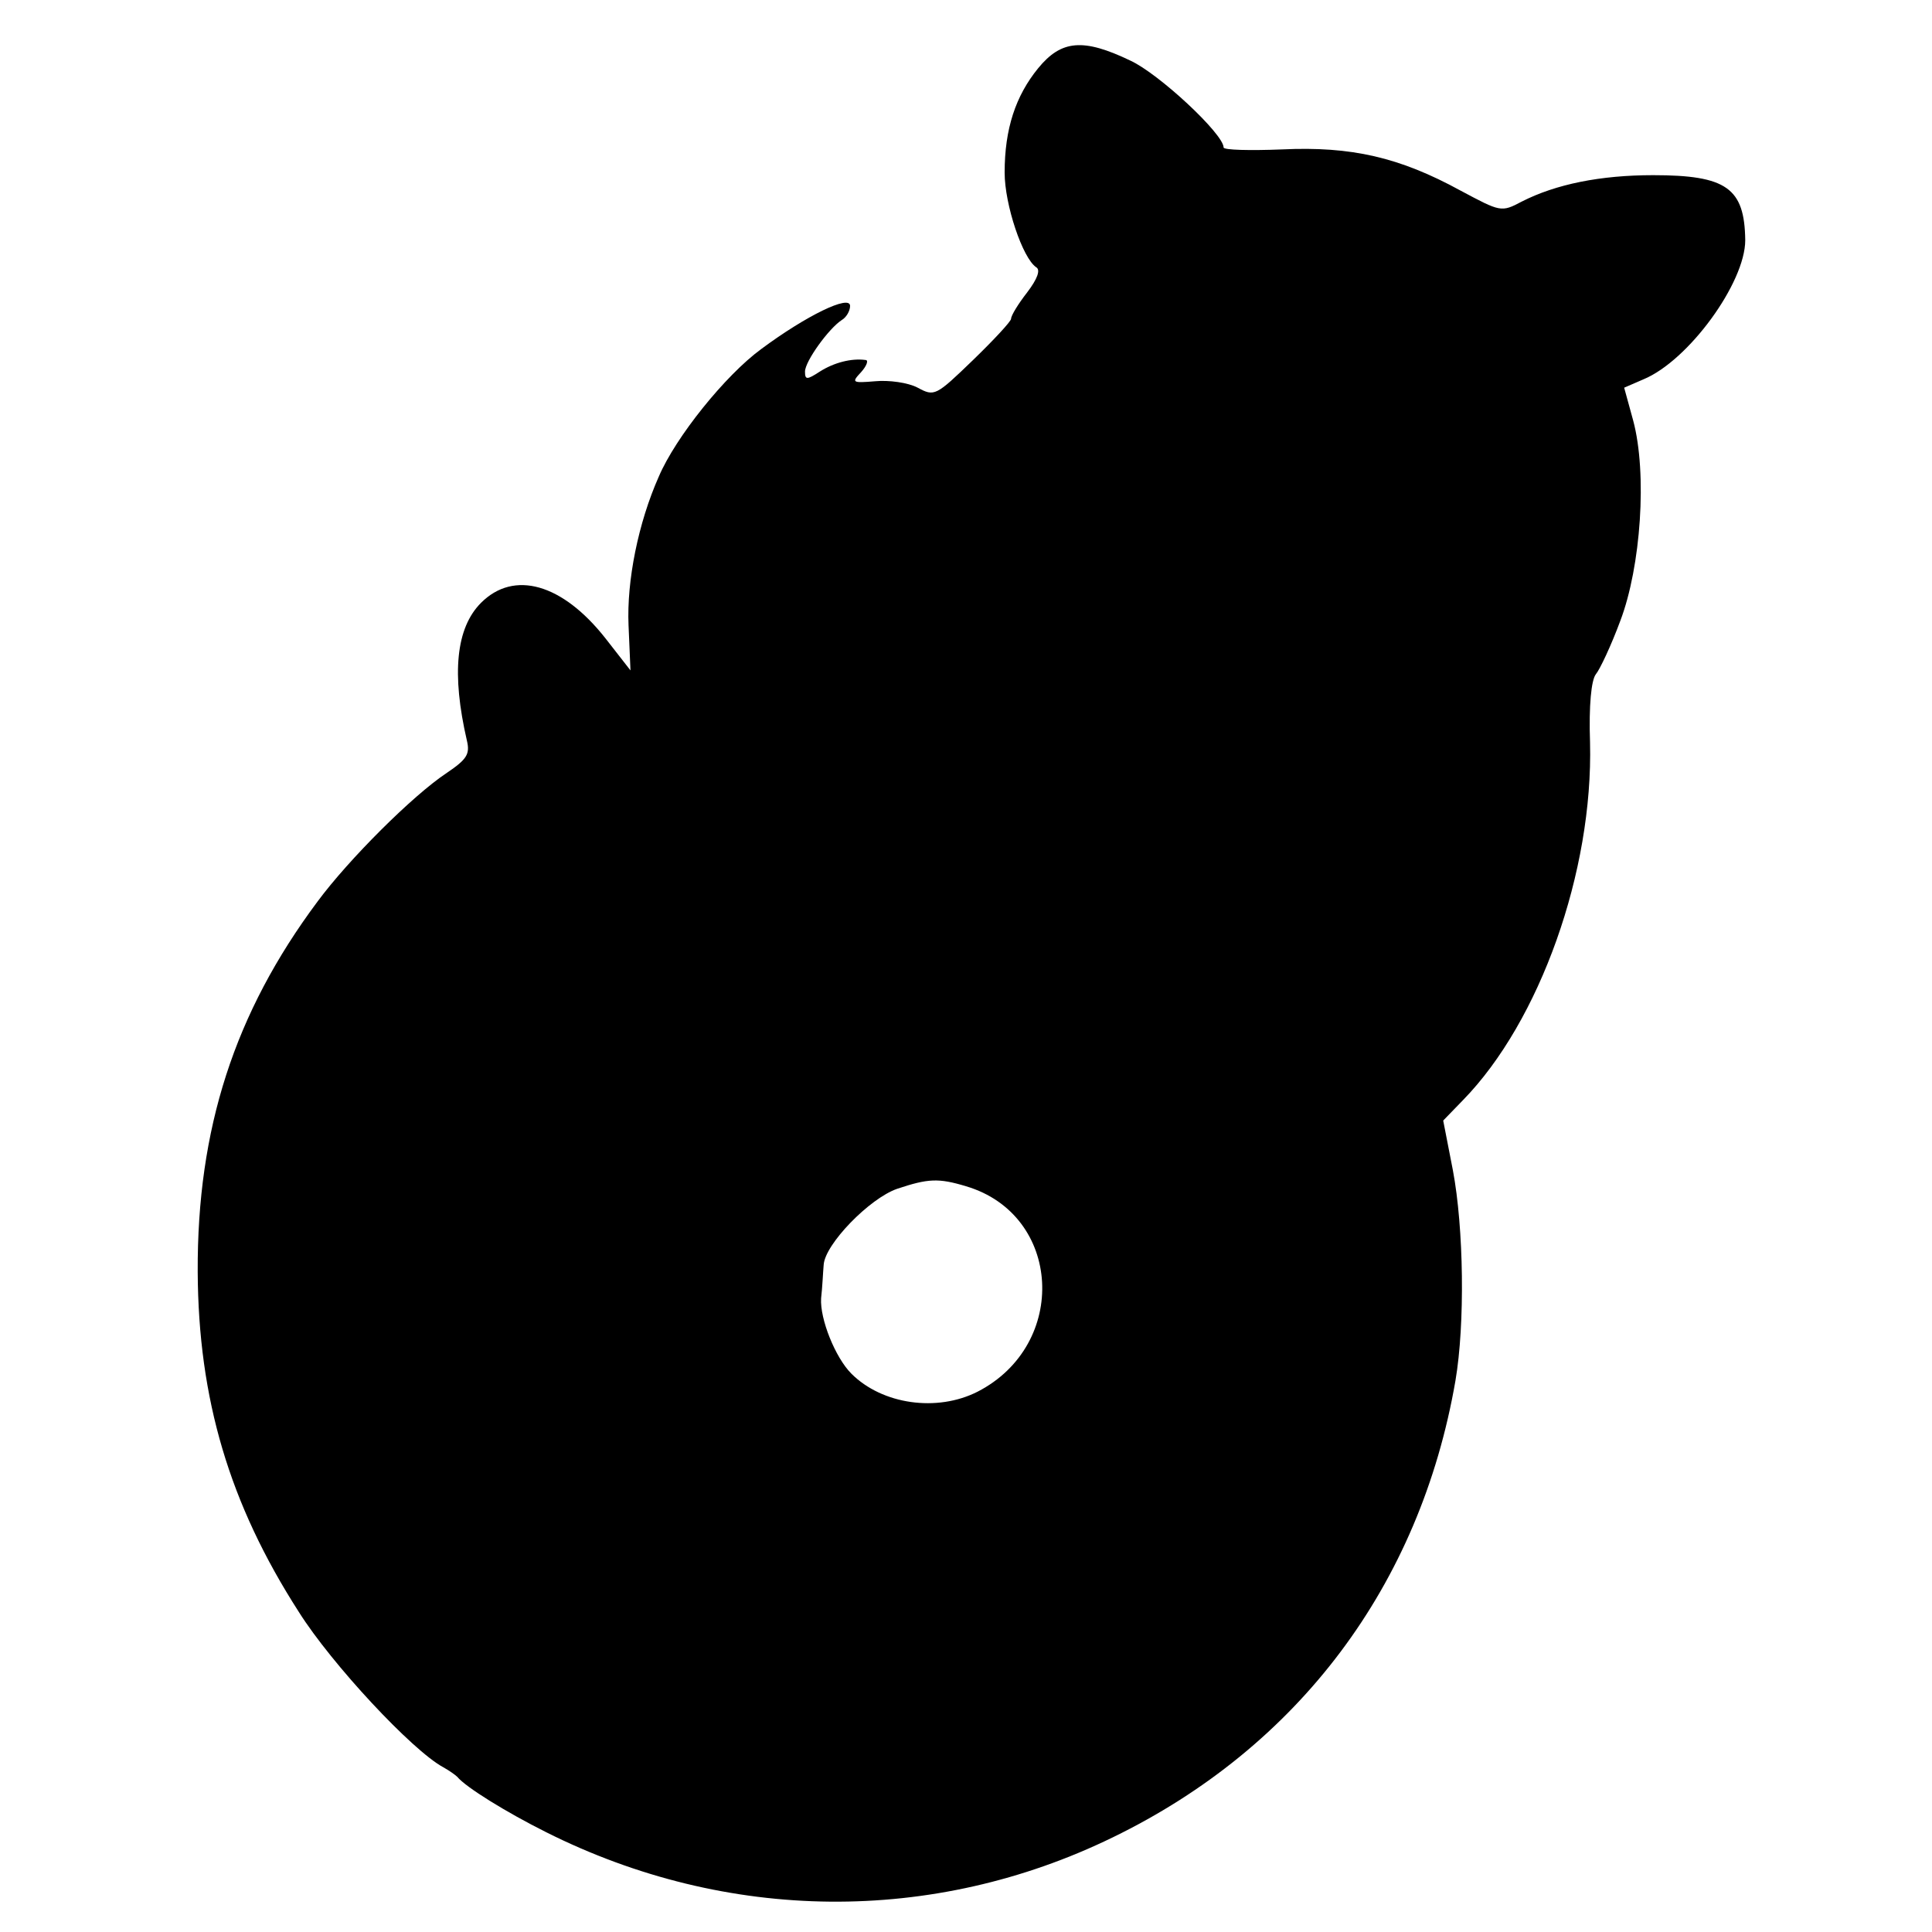
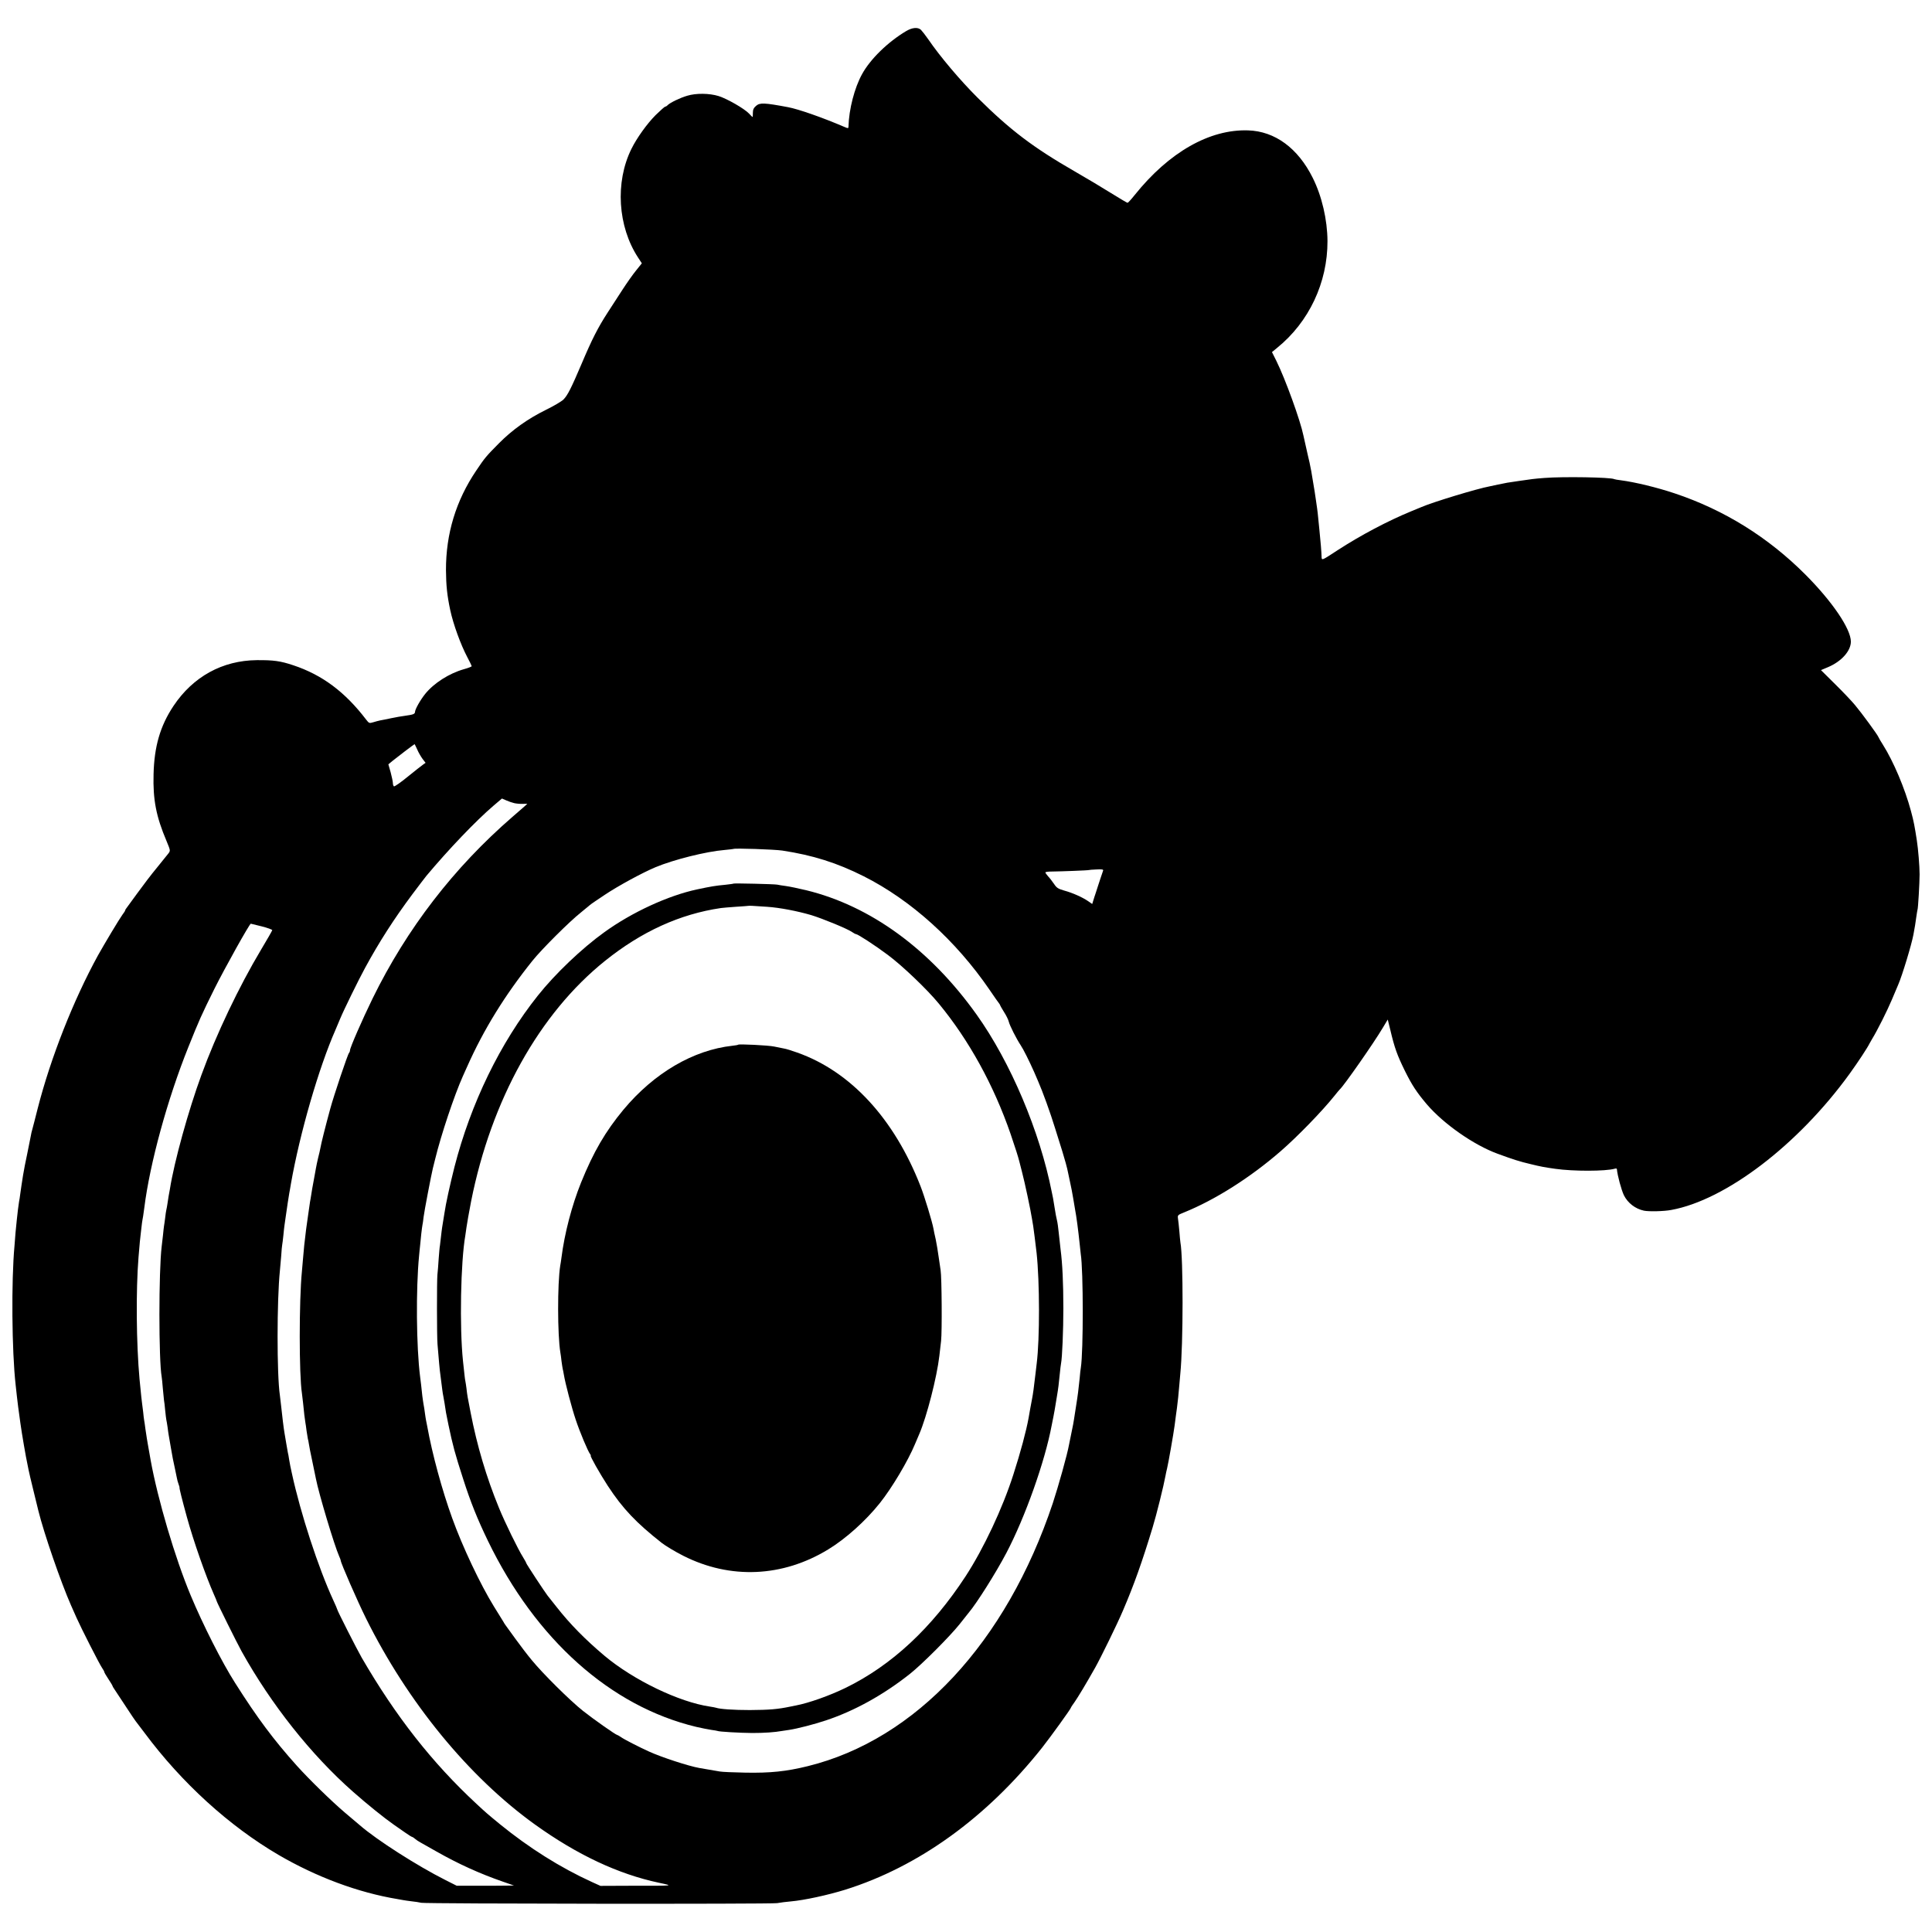
- <svg xmlns="http://www.w3.org/2000/svg" version="1.0" width="300pt" height="300pt" viewBox="0 0 300 300" preserveAspectRatio="xMidYMid meet">
-   <g transform="translate(0,300) scale(0.1,-0.1)" fill="#000000" stroke="none">
-     <path d="M1612 2894 c-35 -43 -52 -94 -52 -162 0 -50 28 -133 49 -147 7 -4 2 -18 -14 -39 -14 -18 -25 -36 -25 -41 0 -4 -27 -33 -59 -64 -58 -56 -60 -57 -86 -43 -15 8 -45 12 -66 10 -36 -3 -37 -2 -22 14 9 10 12 19 7 19 -22 3 -49 -4 -71 -18 -20 -13 -23 -13 -23 0 0 16 37 67 57 80 7 4 13 14 13 22 0 18 -68 -15 -138 -67 -56 -41 -133 -137 -159 -198 -32 -72 -50 -162 -47 -231 l3 -70 -39 50 c-67 85 -142 106 -193 55 -39 -39 -46 -110 -22 -214 5 -21 0 -29 -31 -50 -53 -35 -153 -135 -201 -200 -129 -173 -187 -353 -186 -575 1 -197 49 -360 157 -528 51 -81 176 -215 224 -241 9 -5 19 -12 22 -15 13 -16 76 -55 138 -86 281 -141 601 -144 880 -8 288 140 477 391 532 709 15 88 13 237 -4 327 l-15 77 31 32 c119 122 202 355 197 555 -2 58 2 97 9 106 6 7 24 45 38 83 32 84 42 229 20 311 l-14 51 30 13 c70 29 158 150 158 216 -1 81 -29 101 -143 101 -82 0 -151 -14 -204 -41 -32 -17 -33 -16 -95 17 -95 52 -170 69 -277 64 -50 -2 -91 -1 -91 3 0 21 -101 115 -145 135 -73 35 -107 32 -143 -12z m-112 -1736 c149 -44 160 -246 18 -319 -63 -32 -148 -20 -196 28 -25 25 -49 85 -47 117 2 17 3 41 4 52 2 32 71 103 114 118 48 16 64 17 107 4z" />
+ <svg xmlns="http://www.w3.org/2000/svg" version="1.0" width="1667pt" height="1667pt" viewBox="0 0 1667 1667" preserveAspectRatio="xMidYMid meet">
+   <g transform="translate(0,1667) scale(0.1,-0.1)" fill="#000000" stroke="none">
+     <path d="M7819 16402 c-158 -94 -310 -242 -381 -372 -65 -118 -113 -302 -117 -453 -1 -16 -3 -16 -38 -1 -189 81 -393 152 -482 169 -208 39 -244 40 -277 12 -21 -18 -28 -33 -28 -61 0 -20 -1 -36 -2 -36 -2 0 -16 13 -31 30 -41 43 -187 127 -262 151 -81 25 -195 26 -271 3 -62 -18 -146 -59 -168 -80 -7 -8 -17 -14 -22 -14 -5 0 -42 -33 -83 -73 -73 -73 -163 -198 -209 -292 -142 -287 -118 -670 58 -938 l32 -49 -49 -61 c-28 -34 -80 -108 -117 -165 -37 -57 -95 -146 -129 -199 -83 -128 -136 -232 -223 -438 -92 -216 -122 -275 -158 -312 -16 -16 -85 -57 -153 -90 -156 -77 -289 -172 -404 -288 -109 -110 -122 -125 -195 -234 -176 -260 -263 -547 -262 -861 1 -131 10 -219 37 -345 26 -121 90 -297 146 -403 22 -41 39 -77 39 -80 0 -4 -30 -16 -67 -26 -127 -36 -259 -120 -334 -213 -42 -52 -87 -132 -88 -155 -1 -19 -14 -24 -86 -34 -27 -3 -81 -13 -120 -21 -38 -8 -81 -17 -95 -19 -14 -3 -41 -10 -60 -16 -33 -10 -36 -9 -60 22 -183 240 -380 387 -630 470 -111 37 -169 45 -315 44 -296 -3 -549 -142 -718 -395 -115 -173 -166 -349 -172 -589 -6 -220 22 -365 112 -577 34 -82 34 -83 16 -107 -10 -13 -55 -69 -100 -124 -46 -55 -121 -154 -168 -219 -47 -65 -90 -123 -95 -130 -6 -7 -10 -15 -10 -18 0 -4 -11 -21 -24 -38 -27 -37 -154 -249 -211 -351 -212 -387 -408 -883 -520 -1321 -19 -77 -40 -156 -45 -175 -6 -19 -12 -46 -14 -60 -3 -14 -16 -81 -30 -150 -15 -68 -31 -153 -37 -190 -5 -36 -12 -76 -14 -90 -2 -14 -7 -45 -10 -70 -3 -25 -8 -57 -11 -71 -2 -15 -6 -44 -9 -65 -2 -22 -7 -61 -10 -89 -3 -27 -8 -77 -11 -110 -2 -33 -6 -85 -9 -115 -28 -303 -23 -908 10 -1200 3 -30 8 -75 11 -100 4 -41 14 -115 30 -230 11 -82 49 -303 60 -350 3 -14 8 -38 11 -55 3 -16 21 -93 40 -170 19 -77 39 -158 44 -180 48 -195 195 -620 282 -817 13 -29 35 -78 48 -108 38 -86 197 -399 219 -430 11 -16 20 -32 20 -37 0 -4 16 -32 35 -60 19 -29 35 -55 35 -58 0 -3 8 -18 19 -33 10 -15 54 -81 97 -147 43 -66 81 -122 84 -125 3 -3 38 -50 79 -104 320 -430 728 -801 1153 -1050 329 -192 689 -326 1028 -382 19 -4 42 -8 50 -9 8 -2 40 -6 70 -10 30 -3 69 -9 85 -13 46 -9 3013 -12 3070 -3 28 5 81 12 119 15 115 10 317 54 469 101 632 198 1220 622 1699 1226 74 94 248 335 248 344 0 3 15 26 34 52 30 44 91 144 175 293 47 83 193 381 241 495 96 224 165 419 255 715 33 107 97 366 111 445 3 17 9 46 14 65 10 39 56 301 65 370 3 25 8 63 11 85 3 22 7 51 9 65 6 42 16 139 20 193 3 29 7 75 9 102 26 258 26 1002 1 1135 -1 8 -6 51 -9 95 -4 44 -9 94 -12 111 -4 29 -2 31 53 53 267 108 572 301 834 529 142 123 357 344 464 478 21 27 42 51 45 54 33 28 294 401 372 533 l42 70 22 -89 c37 -157 59 -217 126 -354 61 -123 101 -184 188 -287 146 -171 407 -353 612 -428 136 -50 193 -68 283 -89 89 -22 122 -28 215 -41 154 -22 433 -22 513 1 9 3 17 2 18 -3 5 -57 39 -181 61 -227 34 -67 98 -116 172 -132 42 -9 173 -6 236 6 471 86 1095 562 1539 1175 77 107 154 224 174 265 4 8 13 24 20 35 45 73 132 247 171 340 26 61 50 119 55 130 34 78 115 345 131 432 5 32 12 67 14 79 2 12 7 45 11 75 4 30 9 57 10 60 5 7 18 235 18 304 0 70 -12 218 -24 295 -19 122 -26 161 -50 250 -53 198 -152 431 -243 575 -18 28 -35 57 -38 65 -8 21 -144 207 -202 276 -27 33 -104 114 -171 180 l-123 122 64 27 c114 49 194 139 194 219 0 109 -159 344 -391 577 -322 323 -701 559 -1129 702 -152 51 -342 97 -465 113 -27 3 -53 8 -57 10 -27 16 -441 23 -603 10 -91 -7 -111 -10 -220 -26 -33 -5 -78 -12 -100 -15 -22 -4 -58 -11 -80 -16 -22 -5 -53 -12 -70 -15 -109 -20 -491 -136 -590 -179 -16 -7 -55 -23 -85 -35 -207 -85 -439 -208 -638 -337 -139 -91 -138 -91 -139 -56 0 27 -10 152 -18 223 -2 19 -6 64 -10 100 -3 36 -8 76 -10 90 -2 14 -7 45 -10 70 -5 39 -13 90 -41 255 -3 17 -10 50 -15 75 -6 25 -12 52 -14 60 -2 8 -11 48 -20 89 -9 40 -18 78 -19 85 -26 127 -155 485 -234 644 l-37 74 45 37 c275 223 435 563 434 921 -1 183 -48 387 -127 545 -127 256 -326 403 -558 410 -332 11 -682 -188 -978 -557 -30 -38 -58 -68 -62 -68 -4 0 -67 37 -141 83 -73 46 -214 130 -313 187 -360 207 -558 357 -839 636 -149 148 -325 356 -426 504 -25 36 -54 73 -64 83 -27 24 -74 20 -127 -11z m-4219 -6199 c11 -26 32 -62 46 -81 l26 -34 -20 -14 c-12 -8 -71 -55 -132 -104 -61 -50 -115 -88 -121 -85 -5 4 -9 16 -9 28 0 12 -9 54 -19 92 l-20 70 36 30 c33 27 185 143 190 144 1 1 11 -20 23 -46z m838 -463 c18 -4 50 -7 72 -6 22 0 40 1 40 0 0 0 -57 -51 -127 -111 -507 -439 -913 -966 -1208 -1568 -89 -182 -195 -425 -195 -447 0 -8 -4 -18 -9 -24 -11 -11 -132 -371 -161 -479 -41 -150 -80 -305 -85 -338 -3 -17 -12 -57 -20 -87 -7 -30 -16 -71 -19 -90 -3 -19 -12 -69 -20 -110 -8 -41 -17 -93 -20 -115 -4 -23 -8 -52 -11 -65 -2 -13 -9 -60 -15 -104 -6 -45 -13 -92 -15 -106 -2 -14 -7 -50 -10 -80 -4 -30 -8 -68 -10 -85 -2 -16 -6 -66 -10 -110 -4 -44 -9 -96 -10 -115 -25 -250 -25 -893 0 -1051 2 -13 6 -51 10 -84 3 -33 8 -80 11 -105 3 -25 7 -54 9 -65 2 -11 7 -42 10 -70 4 -27 9 -58 11 -68 3 -10 7 -30 9 -45 2 -15 15 -84 30 -152 14 -69 28 -136 31 -150 25 -129 160 -578 200 -667 8 -17 14 -34 14 -38 0 -20 144 -350 218 -499 360 -725 886 -1367 1457 -1778 365 -262 718 -428 1070 -503 129 -28 148 -26 -252 -26 l-252 -1 -73 33 c-274 125 -542 294 -793 498 -112 92 -119 98 -203 176 -384 356 -698 757 -991 1262 -41 71 -211 406 -211 416 0 3 -15 38 -34 79 -129 279 -283 751 -357 1093 -7 33 -13 62 -14 65 0 3 -5 28 -10 55 -4 28 -9 55 -11 60 -1 6 -7 42 -14 80 -6 39 -13 81 -16 95 -6 34 -19 140 -29 235 -4 33 -8 71 -10 85 -27 180 -26 823 0 1075 2 22 7 78 11 125 3 47 7 92 9 100 2 8 6 44 10 80 3 36 8 76 10 90 2 14 7 45 10 70 12 85 25 171 31 205 2 11 9 47 14 80 77 438 241 1003 385 1330 7 17 25 59 40 95 31 75 157 332 213 435 122 225 249 423 410 639 57 76 112 148 122 160 192 229 425 473 578 604 l73 62 37 -16 c20 -9 52 -20 70 -24z m2312 -409 c263 -40 470 -105 703 -222 408 -206 794 -554 1085 -979 39 -58 76 -110 82 -117 5 -7 10 -15 10 -17 0 -3 15 -29 33 -58 19 -29 37 -66 41 -83 8 -34 67 -150 103 -204 22 -32 74 -136 117 -233 9 -21 23 -53 31 -72 41 -93 108 -278 149 -412 26 -82 53 -171 62 -198 18 -57 44 -150 50 -186 3 -14 11 -52 18 -85 8 -33 19 -94 26 -135 7 -41 14 -84 16 -95 12 -62 27 -176 40 -300 3 -33 7 -71 9 -84 23 -144 23 -839 1 -981 -3 -14 -7 -54 -10 -90 -10 -98 -16 -147 -31 -240 -8 -47 -16 -102 -19 -122 -3 -21 -10 -57 -15 -80 -9 -41 -13 -61 -27 -133 -15 -85 -92 -359 -140 -505 -402 -1203 -1181 -2039 -2114 -2269 -186 -46 -325 -60 -540 -56 -102 2 -201 6 -220 10 -42 7 -134 23 -175 30 -92 16 -328 93 -435 142 -82 37 -217 106 -241 124 -15 10 -30 19 -33 19 -12 0 -205 136 -296 208 -111 88 -347 322 -441 437 -37 44 -100 127 -142 185 -42 58 -80 110 -84 116 -5 5 -14 21 -22 35 -8 13 -44 71 -80 129 -117 190 -270 513 -359 760 -87 240 -173 555 -216 795 -3 17 -8 39 -10 50 -2 11 -7 40 -10 65 -3 25 -8 56 -11 70 -3 14 -7 48 -11 75 -9 85 -14 129 -19 165 -33 259 -37 759 -9 1045 2 28 7 68 9 90 2 22 7 67 10 100 4 33 8 67 10 75 2 8 7 40 10 70 5 45 67 368 80 420 2 8 11 44 20 80 51 209 164 547 239 715 8 17 24 53 36 80 143 322 328 621 564 915 79 99 321 340 416 415 41 33 77 63 80 66 3 4 60 43 128 88 115 77 323 190 437 238 158 66 438 136 596 149 41 4 75 8 77 9 9 8 355 -4 422 -14z m2768 -173 c-3 -7 -13 -38 -23 -68 -10 -30 -20 -62 -23 -70 -3 -8 -6 -19 -8 -25 -2 -5 -11 -36 -22 -67 l-18 -58 -36 25 c-50 34 -133 71 -206 91 -52 15 -65 23 -88 58 -15 22 -38 52 -51 65 -12 14 -23 29 -23 33 0 5 24 8 53 8 88 1 320 10 323 13 1 1 30 4 65 5 48 3 61 0 57 -10z m-7260 -481 c51 -13 92 -28 91 -33 -1 -5 -44 -81 -97 -169 -189 -316 -387 -731 -514 -1080 -113 -308 -235 -749 -272 -985 -3 -19 -8 -46 -11 -60 -2 -13 -7 -42 -10 -65 -3 -22 -8 -47 -10 -55 -2 -8 -7 -39 -10 -69 -4 -30 -8 -61 -10 -70 -1 -9 -6 -45 -9 -81 -4 -36 -9 -78 -11 -95 -26 -214 -26 -979 0 -1125 2 -8 6 -53 10 -100 4 -47 9 -93 10 -102 2 -9 7 -48 10 -85 4 -37 8 -75 10 -83 2 -8 7 -37 11 -65 3 -27 8 -59 10 -70 4 -20 13 -72 19 -110 7 -46 24 -133 34 -175 5 -25 12 -59 16 -77 3 -18 10 -45 16 -60 6 -15 9 -28 8 -28 -4 0 23 -108 63 -253 58 -211 164 -512 234 -670 13 -29 24 -55 24 -58 0 -8 176 -363 215 -433 254 -456 598 -891 960 -1210 121 -107 271 -228 353 -285 28 -20 74 -52 102 -71 27 -19 53 -35 57 -35 3 0 14 -7 24 -16 10 -9 31 -23 48 -32 17 -10 79 -45 138 -78 187 -106 371 -190 573 -260 l95 -33 -80 -1 c-44 -1 -155 -1 -247 -1 l-167 0 -99 50 c-240 121 -590 344 -737 472 -11 10 -69 59 -130 110 -114 97 -305 283 -414 404 -199 222 -342 413 -533 715 -113 177 -278 503 -383 755 -135 323 -284 829 -345 1165 -11 63 -22 125 -24 136 -5 24 -11 67 -22 139 -3 28 -8 58 -10 69 -2 10 -6 44 -9 75 -4 31 -8 66 -10 79 -3 21 -6 50 -21 202 -28 307 -32 762 -9 1050 10 121 14 165 21 220 4 30 8 65 9 77 2 13 6 40 10 60 3 21 8 53 10 71 48 384 200 939 380 1387 94 234 111 273 226 505 87 174 302 560 313 560 0 0 43 -11 94 -23z" />
+     <path d="M6329 9046 c-2 -2 -33 -6 -69 -10 -86 -8 -123 -14 -245 -40 -249 -53 -562 -197 -800 -369 -195 -140 -427 -362 -574 -547 -326 -409 -579 -931 -720 -1480 -38 -151 -75 -318 -86 -396 -14 -89 -16 -100 -20 -124 -2 -14 -7 -50 -10 -80 -3 -30 -7 -65 -9 -77 -3 -12 -7 -64 -11 -115 -3 -51 -8 -113 -11 -138 -5 -51 -5 -532 1 -599 14 -167 17 -199 20 -226 4 -27 8 -61 21 -165 2 -19 7 -47 10 -62 3 -15 7 -40 10 -57 9 -64 13 -88 33 -183 38 -181 56 -248 127 -468 65 -203 124 -349 214 -535 412 -851 1058 -1428 1797 -1605 44 -10 103 -22 130 -26 26 -3 50 -8 53 -9 12 -7 192 -17 300 -18 104 0 193 6 260 18 14 2 41 6 60 9 67 10 216 48 317 82 246 82 494 219 724 401 107 85 345 324 428 428 35 44 71 90 81 102 69 82 233 342 323 513 163 310 333 790 391 1100 3 14 10 50 16 80 6 30 13 71 16 90 3 19 9 58 14 85 10 58 17 111 25 198 3 34 8 71 10 82 10 49 20 288 20 475 0 218 -8 388 -24 510 -5 41 -12 107 -16 145 -4 39 -10 86 -15 105 -5 19 -14 67 -20 107 -6 39 -13 77 -14 85 -2 7 -6 31 -11 53 -103 523 -355 1119 -648 1530 -402 564 -916 939 -1472 1074 -66 16 -144 32 -174 36 -30 4 -63 9 -75 12 -24 5 -372 13 -377 9z m288 -200 c109 -7 264 -37 383 -72 98 -30 313 -118 352 -146 14 -10 30 -18 34 -18 15 0 163 -96 274 -179 123 -91 340 -298 440 -420 260 -315 474 -703 620 -1126 41 -120 66 -199 76 -240 1 -5 12 -46 23 -90 22 -83 74 -326 86 -405 4 -25 9 -52 10 -60 4 -25 20 -152 29 -230 27 -250 28 -740 1 -955 -2 -16 -7 -55 -10 -85 -14 -123 -22 -179 -30 -220 -6 -32 -24 -126 -30 -165 -20 -111 -69 -295 -132 -490 -93 -290 -255 -635 -411 -875 -292 -447 -639 -770 -1037 -964 -138 -67 -315 -130 -430 -152 -11 -2 -31 -6 -45 -9 -109 -23 -183 -29 -350 -30 -139 0 -258 8 -292 20 -7 2 -31 7 -53 10 -266 39 -660 229 -910 439 -167 141 -297 273 -413 421 -35 44 -69 87 -77 97 -21 26 -185 275 -185 282 0 4 -12 25 -26 48 -44 69 -159 305 -209 428 -108 263 -189 536 -244 820 -26 131 -30 154 -36 210 -3 25 -8 54 -10 65 -4 18 -6 42 -20 170 -31 294 -20 858 20 1085 1 8 6 40 10 70 4 30 22 132 40 225 174 875 589 1620 1155 2074 315 253 646 404 1000 456 14 2 72 7 130 11 58 4 106 7 107 8 1 1 17 1 35 0 18 -1 75 -5 125 -8z" />
+     <path d="M6369 7656 c-2 -3 -24 -6 -49 -9 -338 -37 -676 -235 -940 -551 -156 -188 -259 -364 -367 -631 -79 -197 -142 -436 -169 -650 -3 -22 -7 -51 -10 -65 -25 -156 -24 -601 1 -750 3 -14 7 -47 10 -75 4 -27 8 -57 10 -65 2 -8 7 -31 10 -50 12 -75 68 -287 102 -388 36 -109 107 -277 125 -299 6 -7 8 -13 5 -13 -9 0 80 -157 147 -260 129 -197 245 -319 466 -493 32 -25 118 -77 186 -111 405 -205 857 -185 1250 55 150 91 323 246 445 399 104 130 243 363 304 510 10 25 27 64 37 87 64 148 152 491 173 673 3 30 10 89 15 130 9 78 6 548 -4 610 -3 19 -11 71 -17 115 -6 44 -17 112 -25 150 -9 39 -18 81 -20 95 -11 60 -78 280 -111 364 -227 583 -603 991 -1064 1154 -47 17 -99 33 -115 35 -16 3 -54 11 -84 17 -52 11 -303 23 -311 16z" />
  </g>
</svg>
